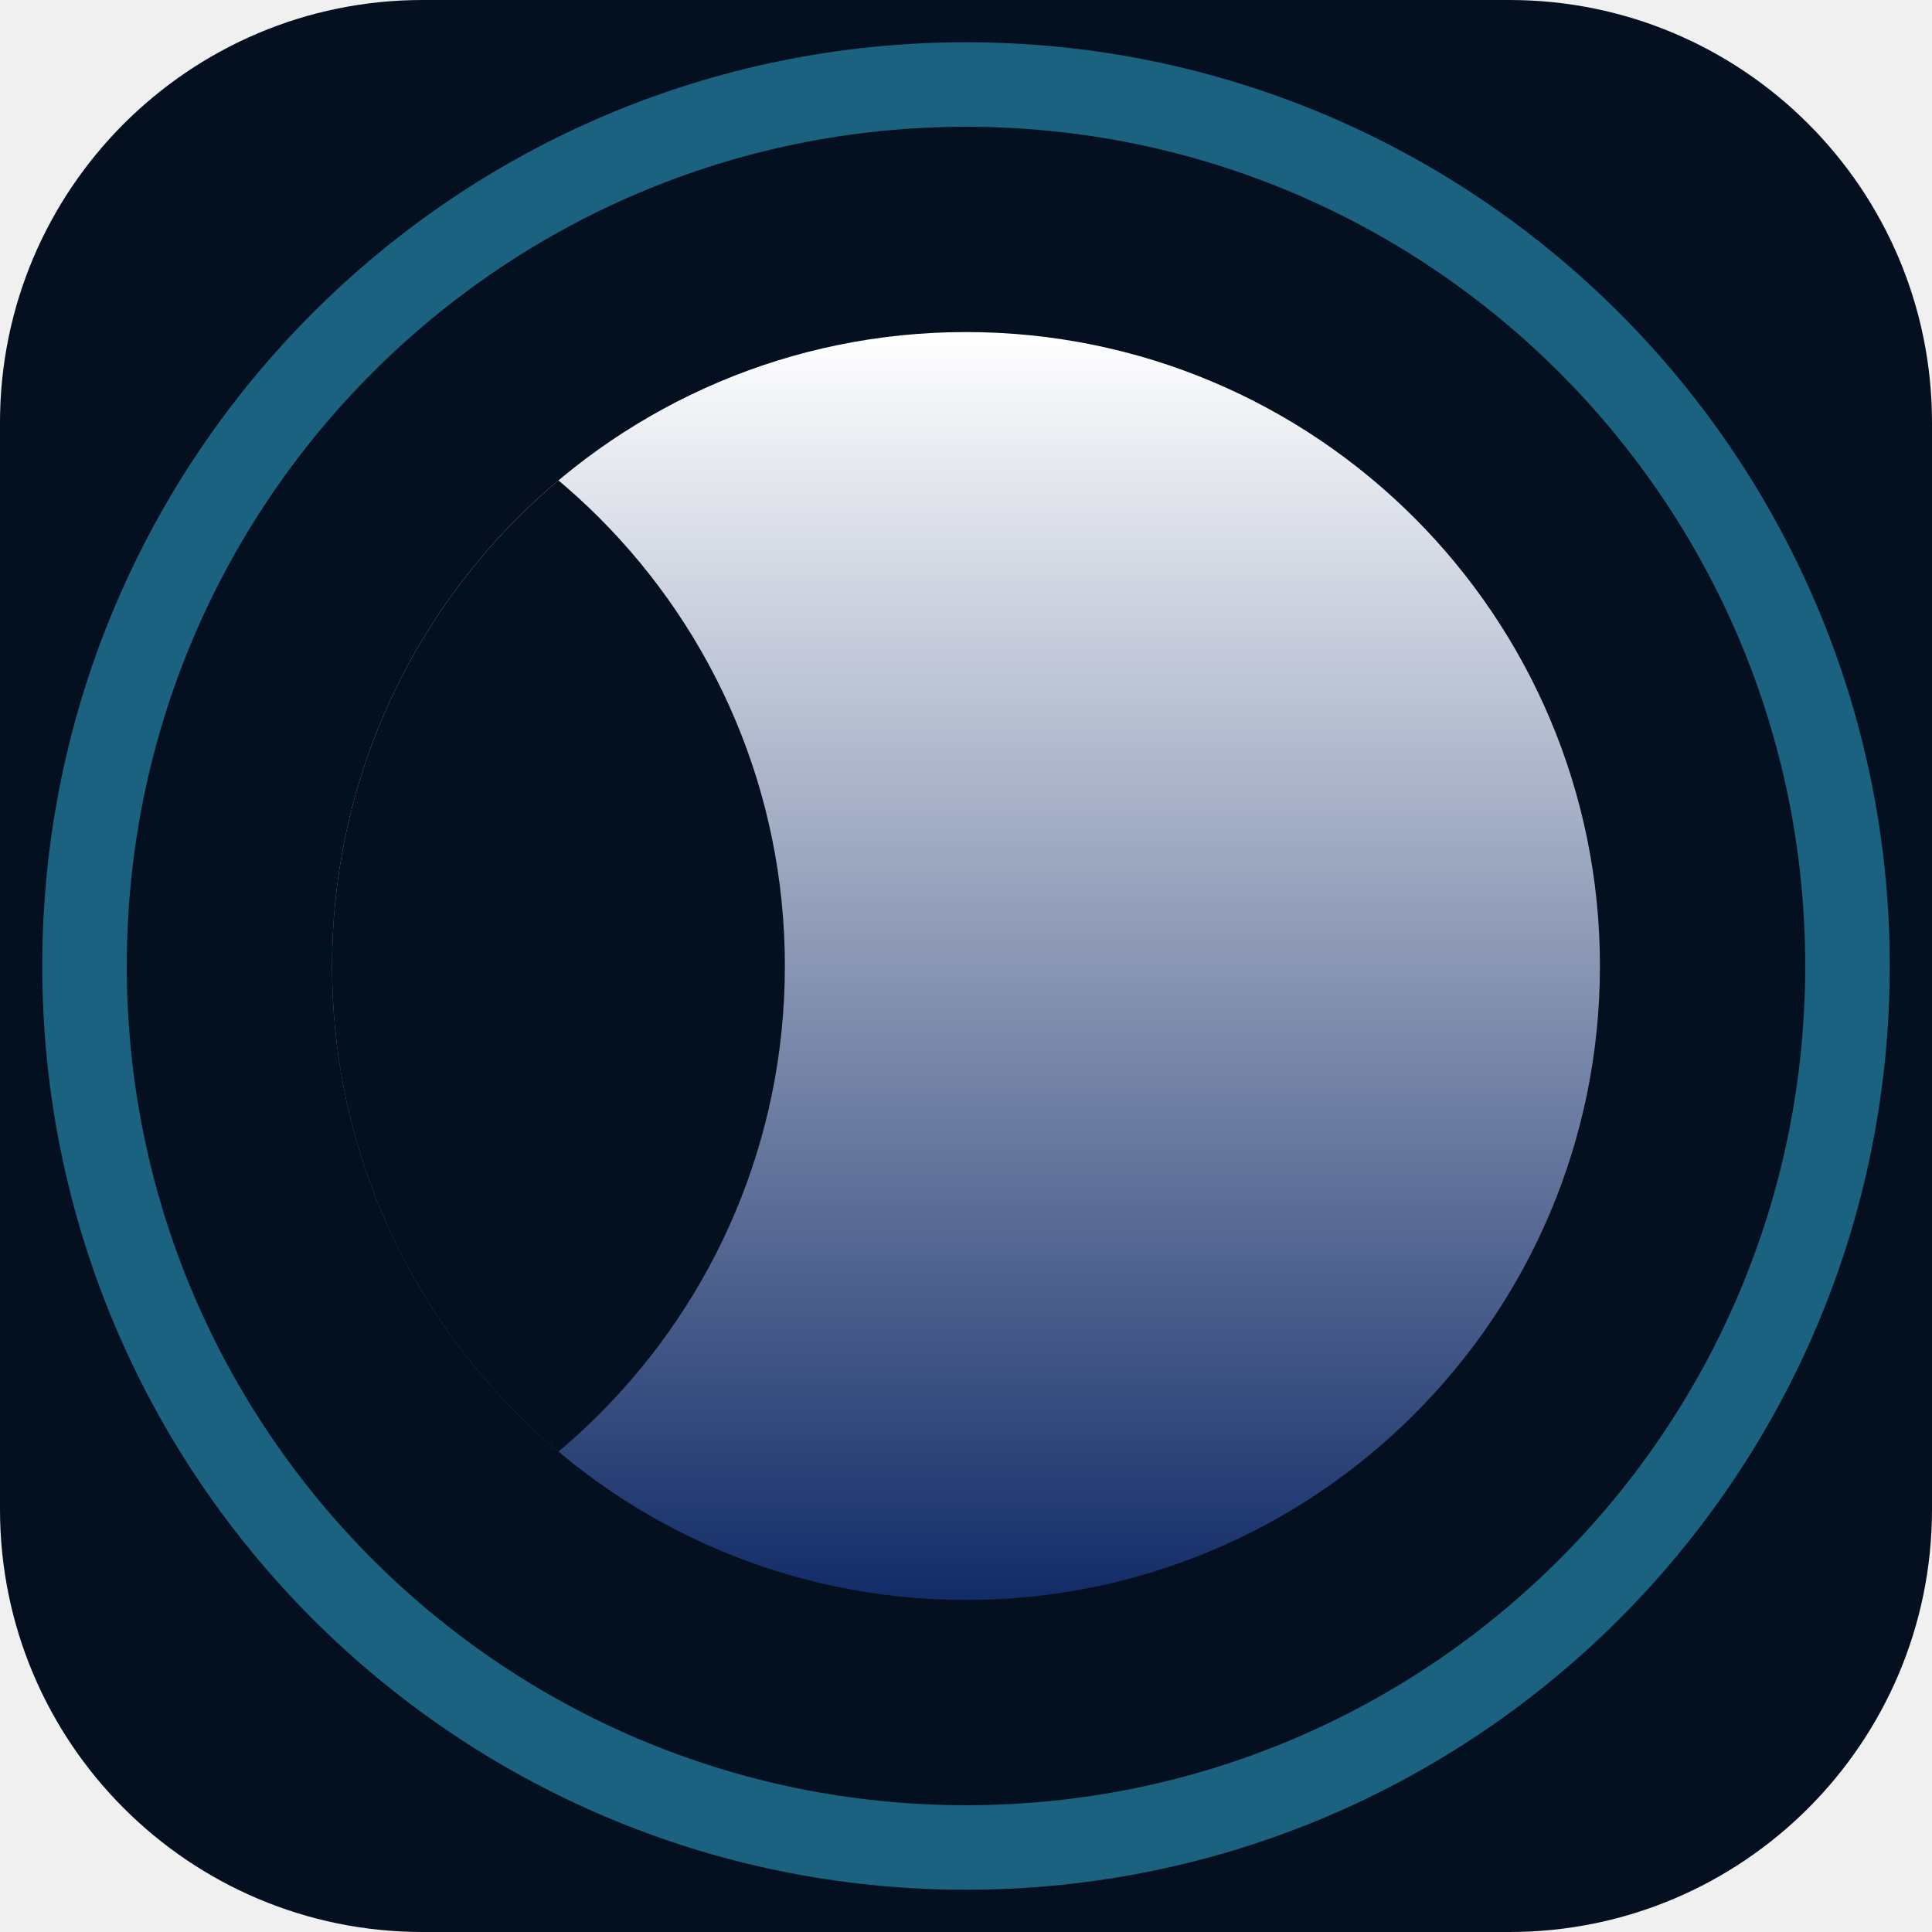
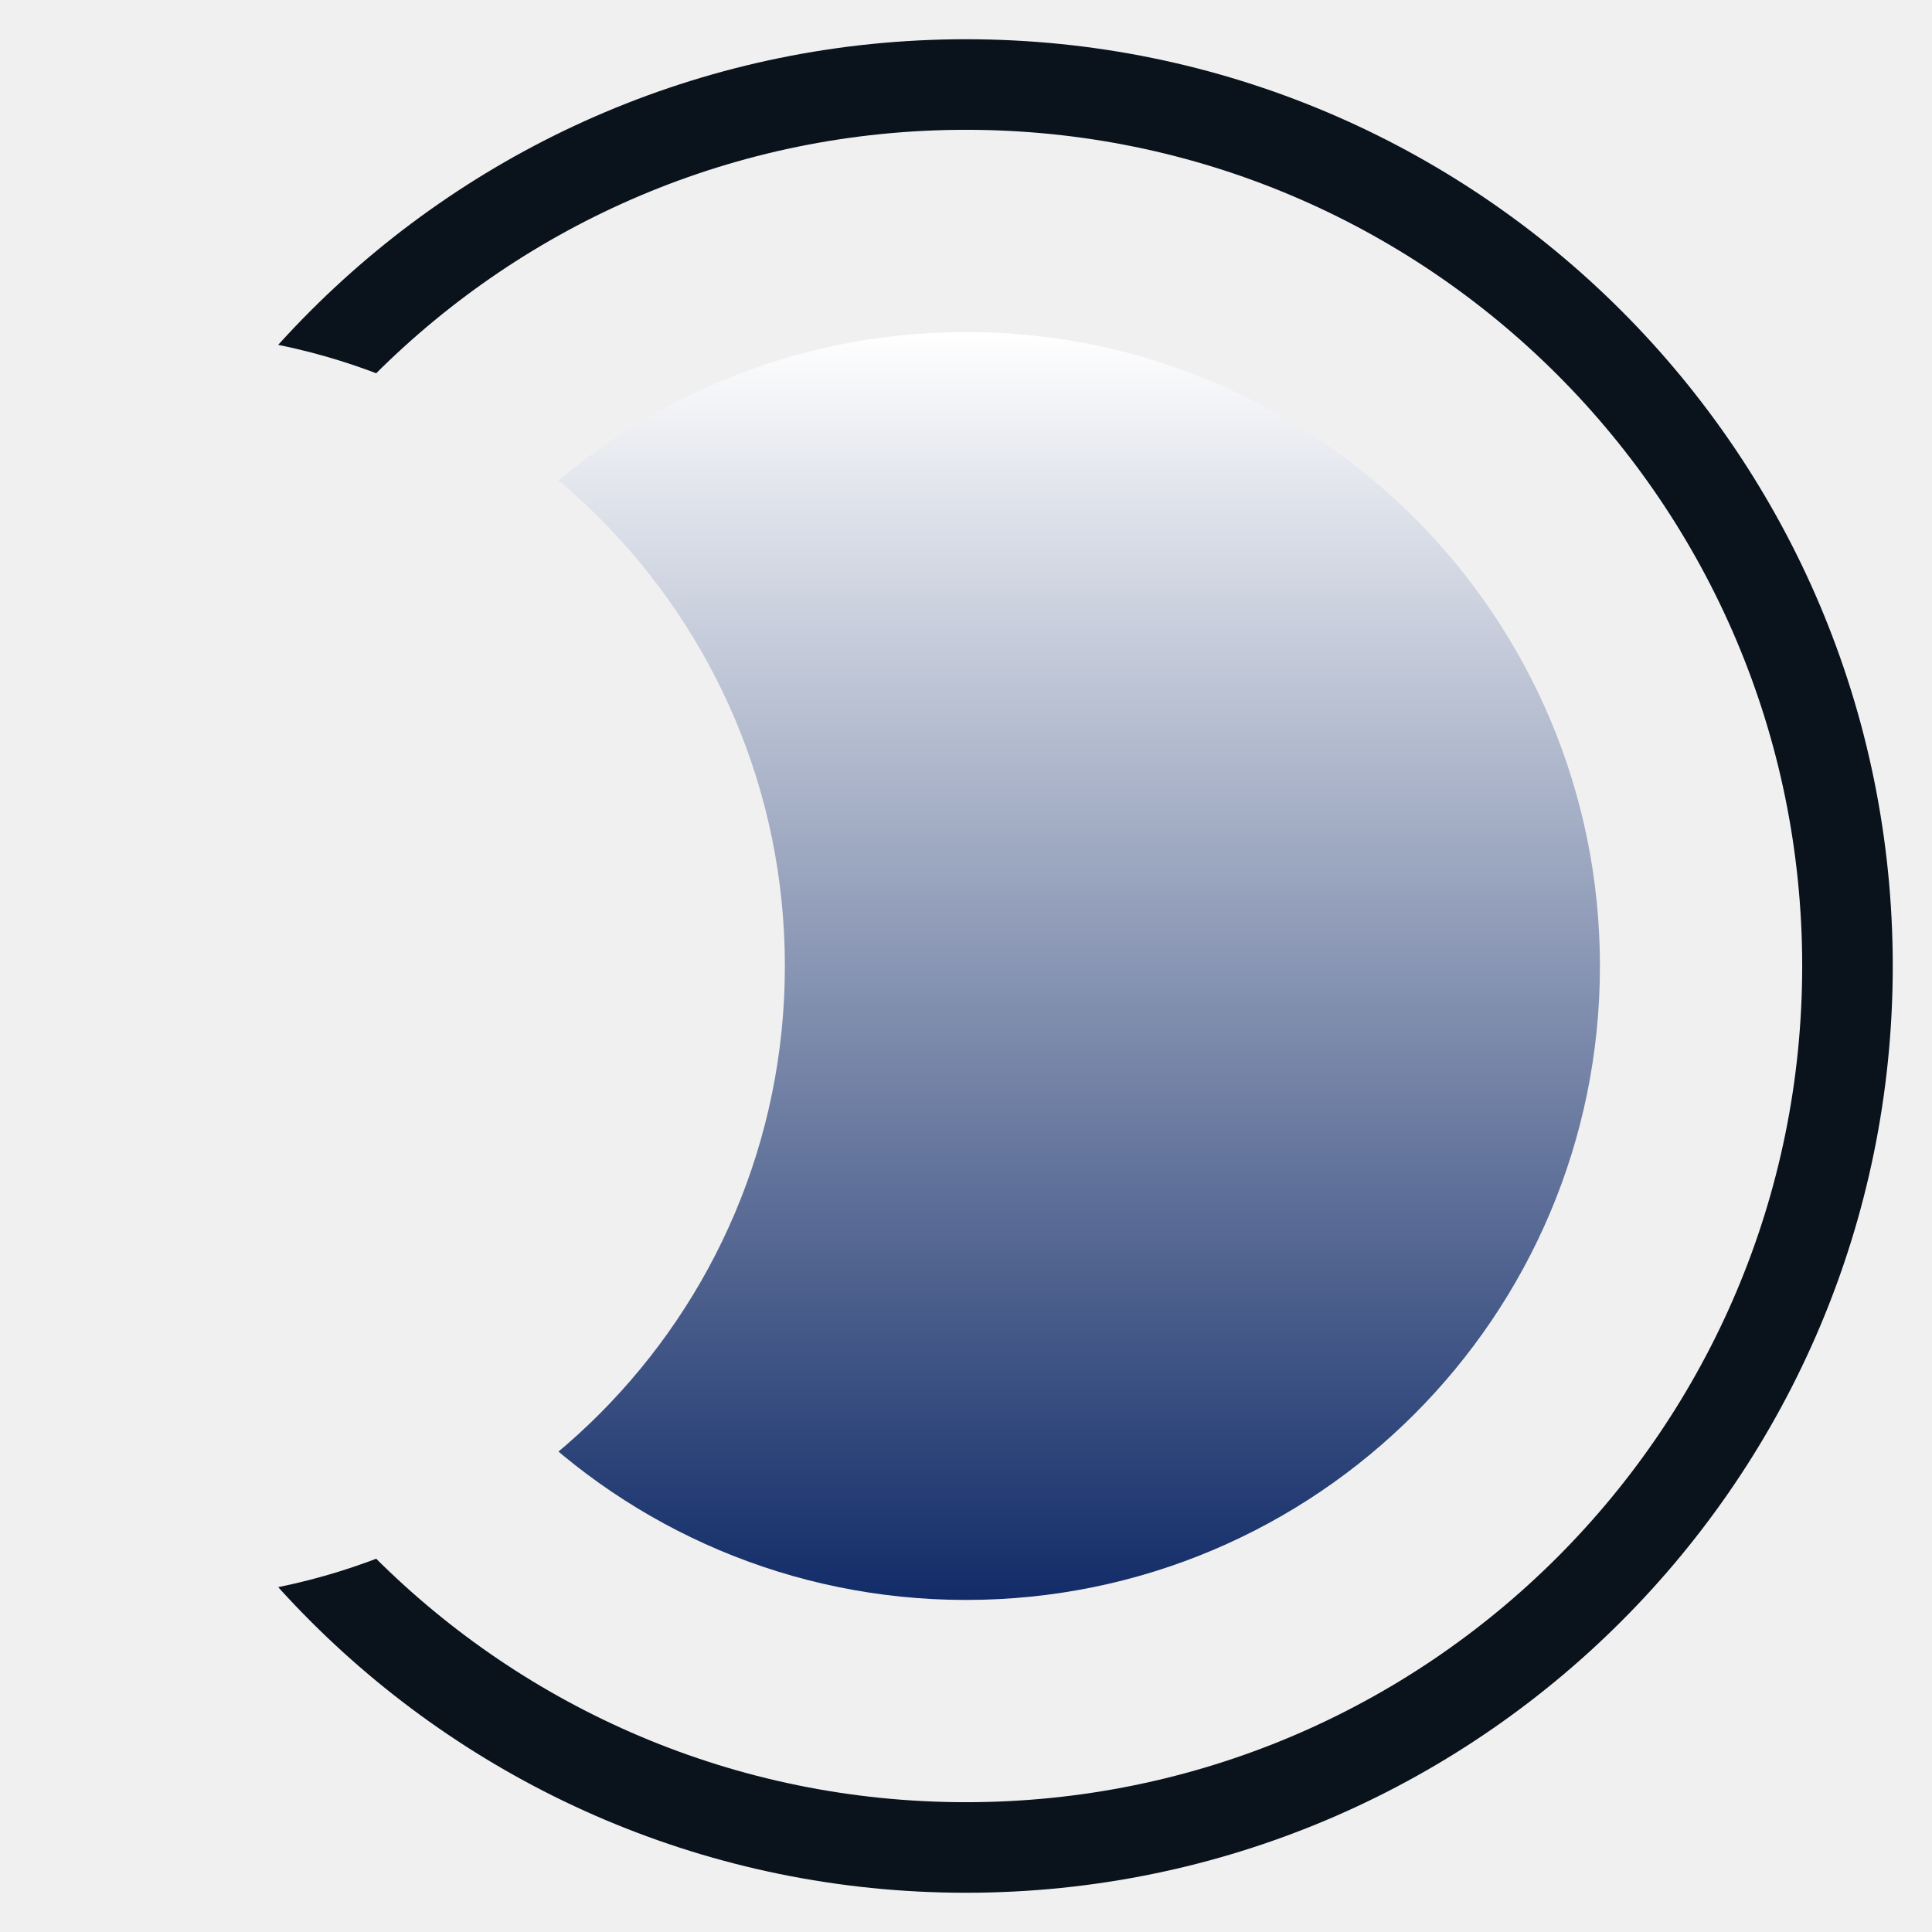
<svg xmlns="http://www.w3.org/2000/svg" viewBox="0 0 32 32" role="img" aria-label="月相">
  <defs>
-     <clipPath id="c">
-       <circle cx="16" cy="16" r="10.5" />
-     </clipPath>
    <linearGradient id="g" x1="0" y1="0" x2="0" y2="1">
      <stop offset="0" stop-color="#ffffff" />
      <stop offset="1" stop-color="#122c68" />
    </linearGradient>
+     <mask id="bite" maskUnits="userSpaceOnUse" x="0" y="0" width="32" height="32">
+       <rect width="32" height="32" fill="#fff" />
+       <circle cx="2.5" cy="16" r="10.5" fill="#000" />
+     </mask>
  </defs>
-   <rect width="32" height="32" rx="7" fill="#04101f" />
-   <circle cx="16" cy="16" r="14.6" fill="none" stroke="#35c6f5" stroke-width="1.4" opacity=".45" />
-   <circle cx="16" cy="16" r="10.5" fill="url(#g)" />
-   <g clip-path="url(#c)">
-     <circle cx="2.5" cy="16" r="10.5" fill="#04101f" />
+   <g mask="url(#bite)">
+     <circle cx="16" cy="16" r="14.6" fill="none" stroke="#0a121c" stroke-width="1.5" />
+     <circle cx="16" cy="16" r="10.5" fill="url(#g)" />
  </g>
</svg>
